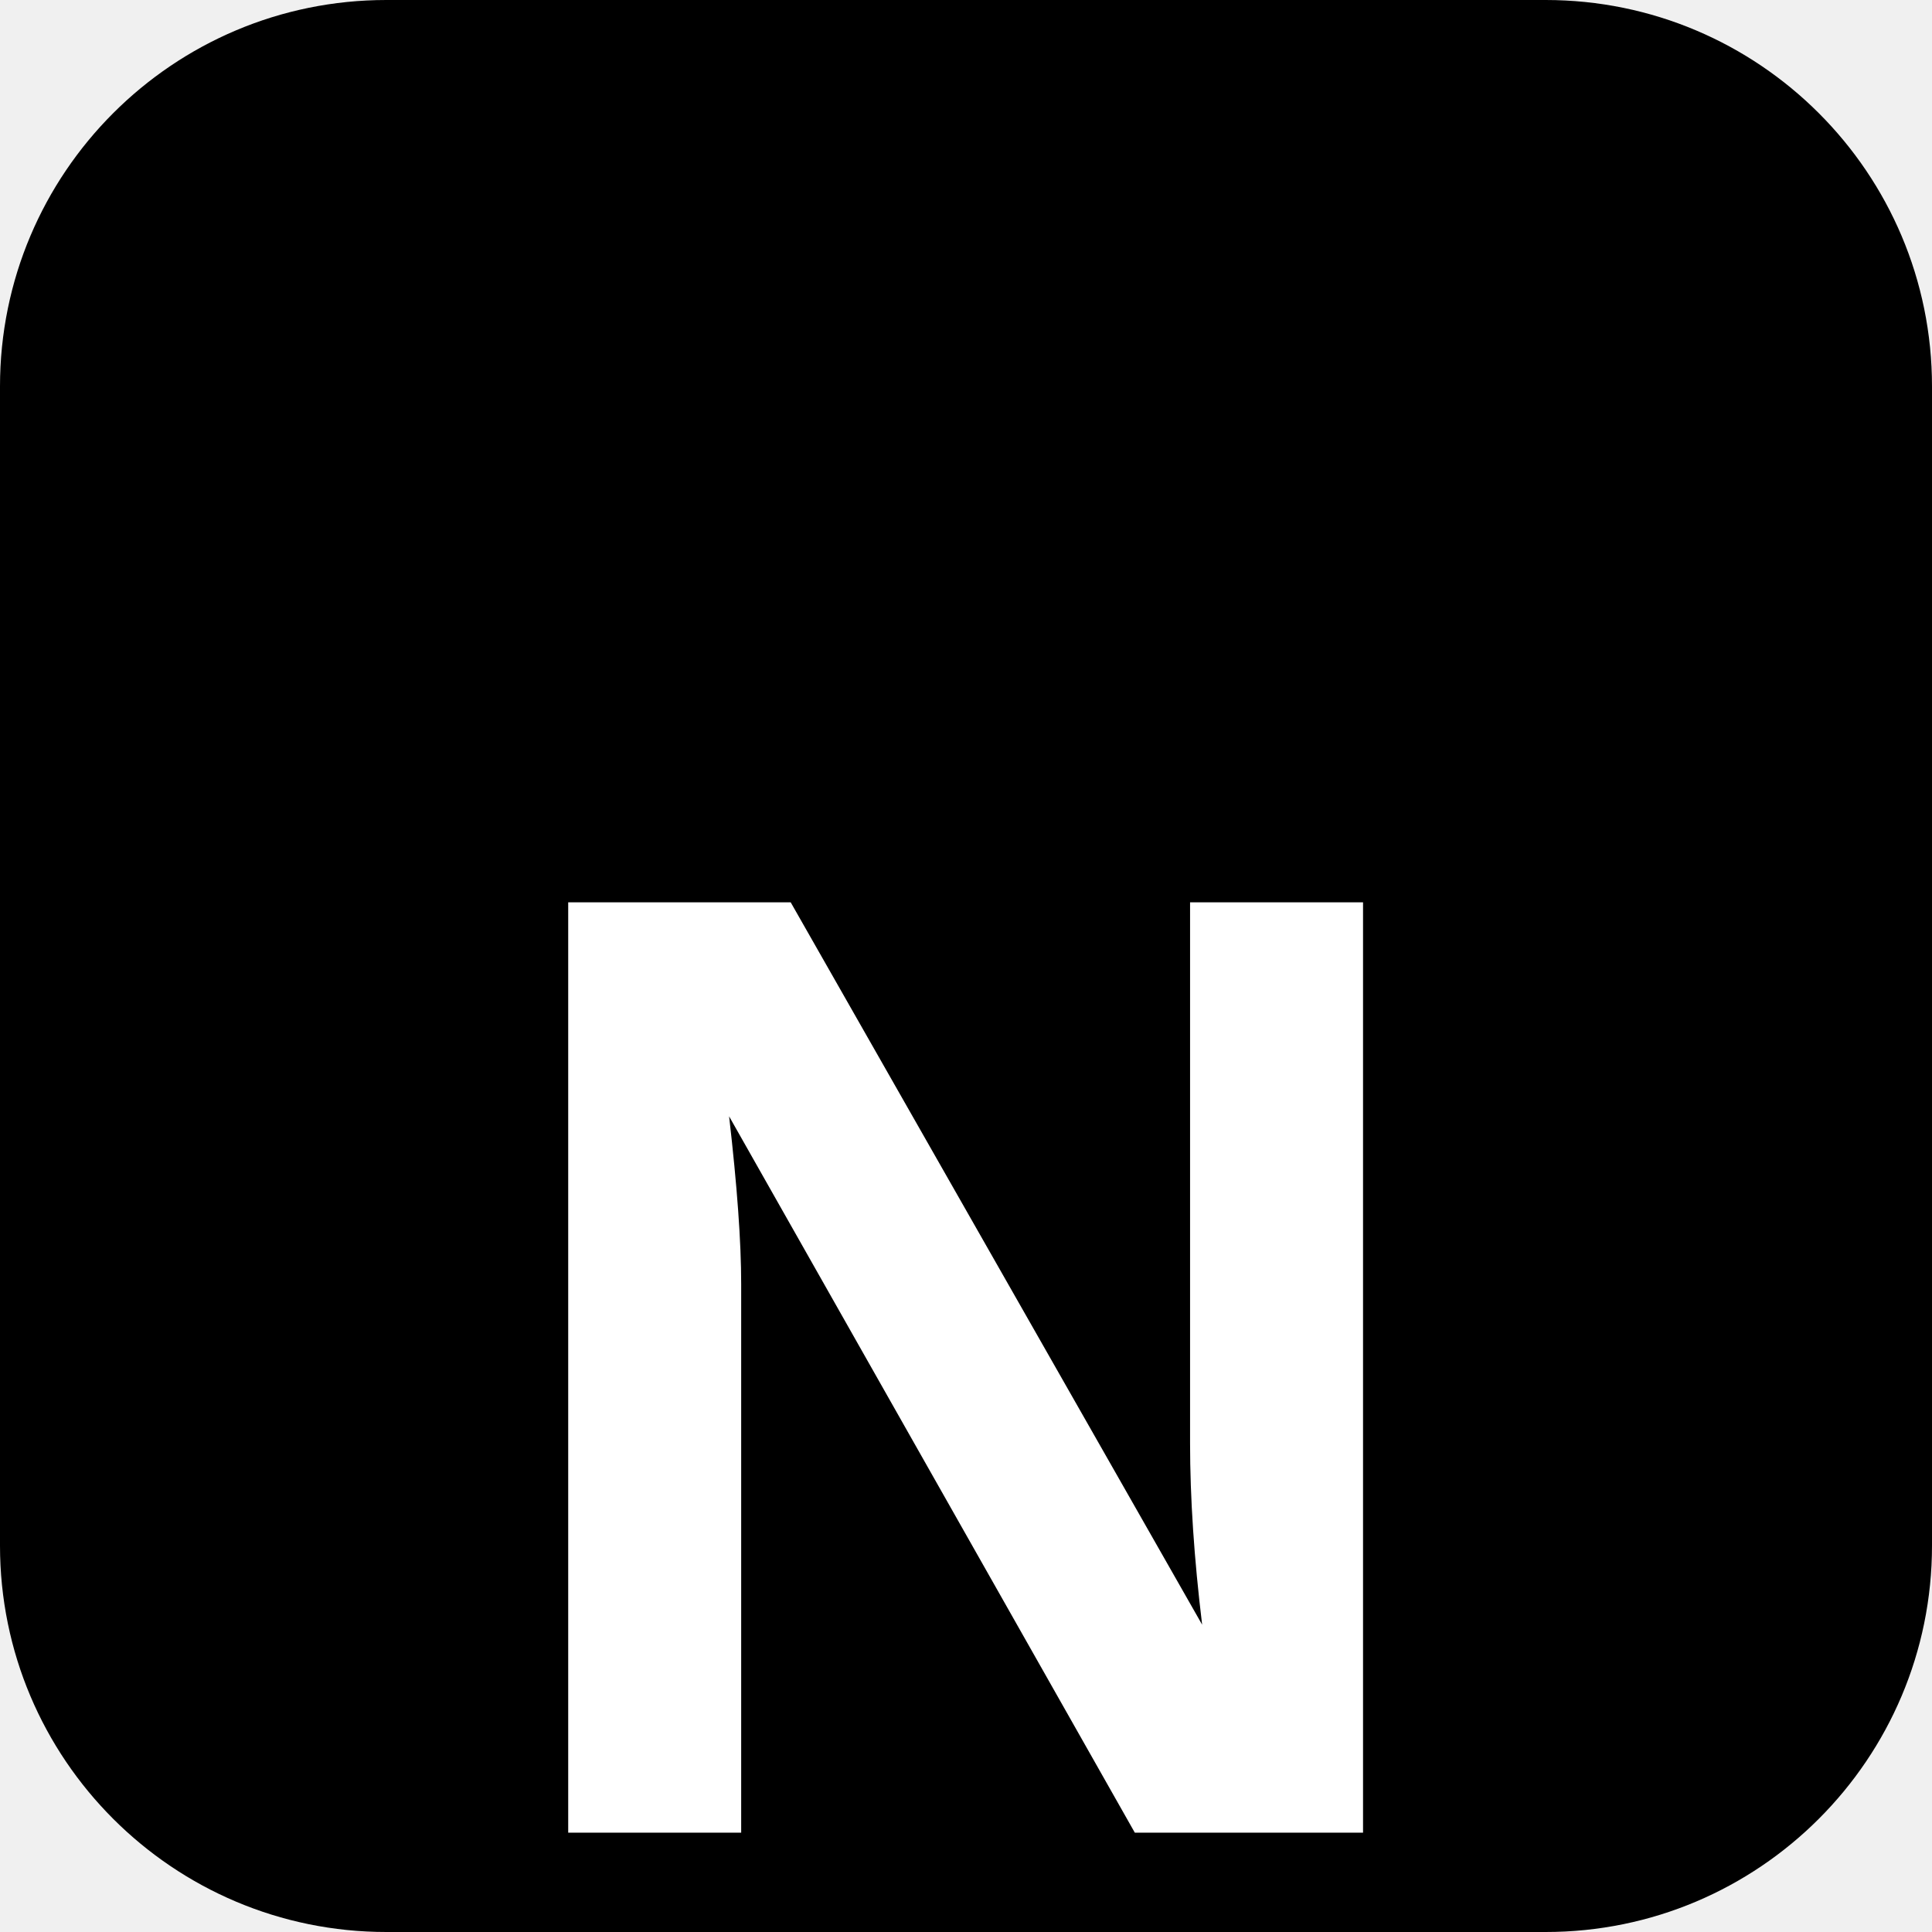
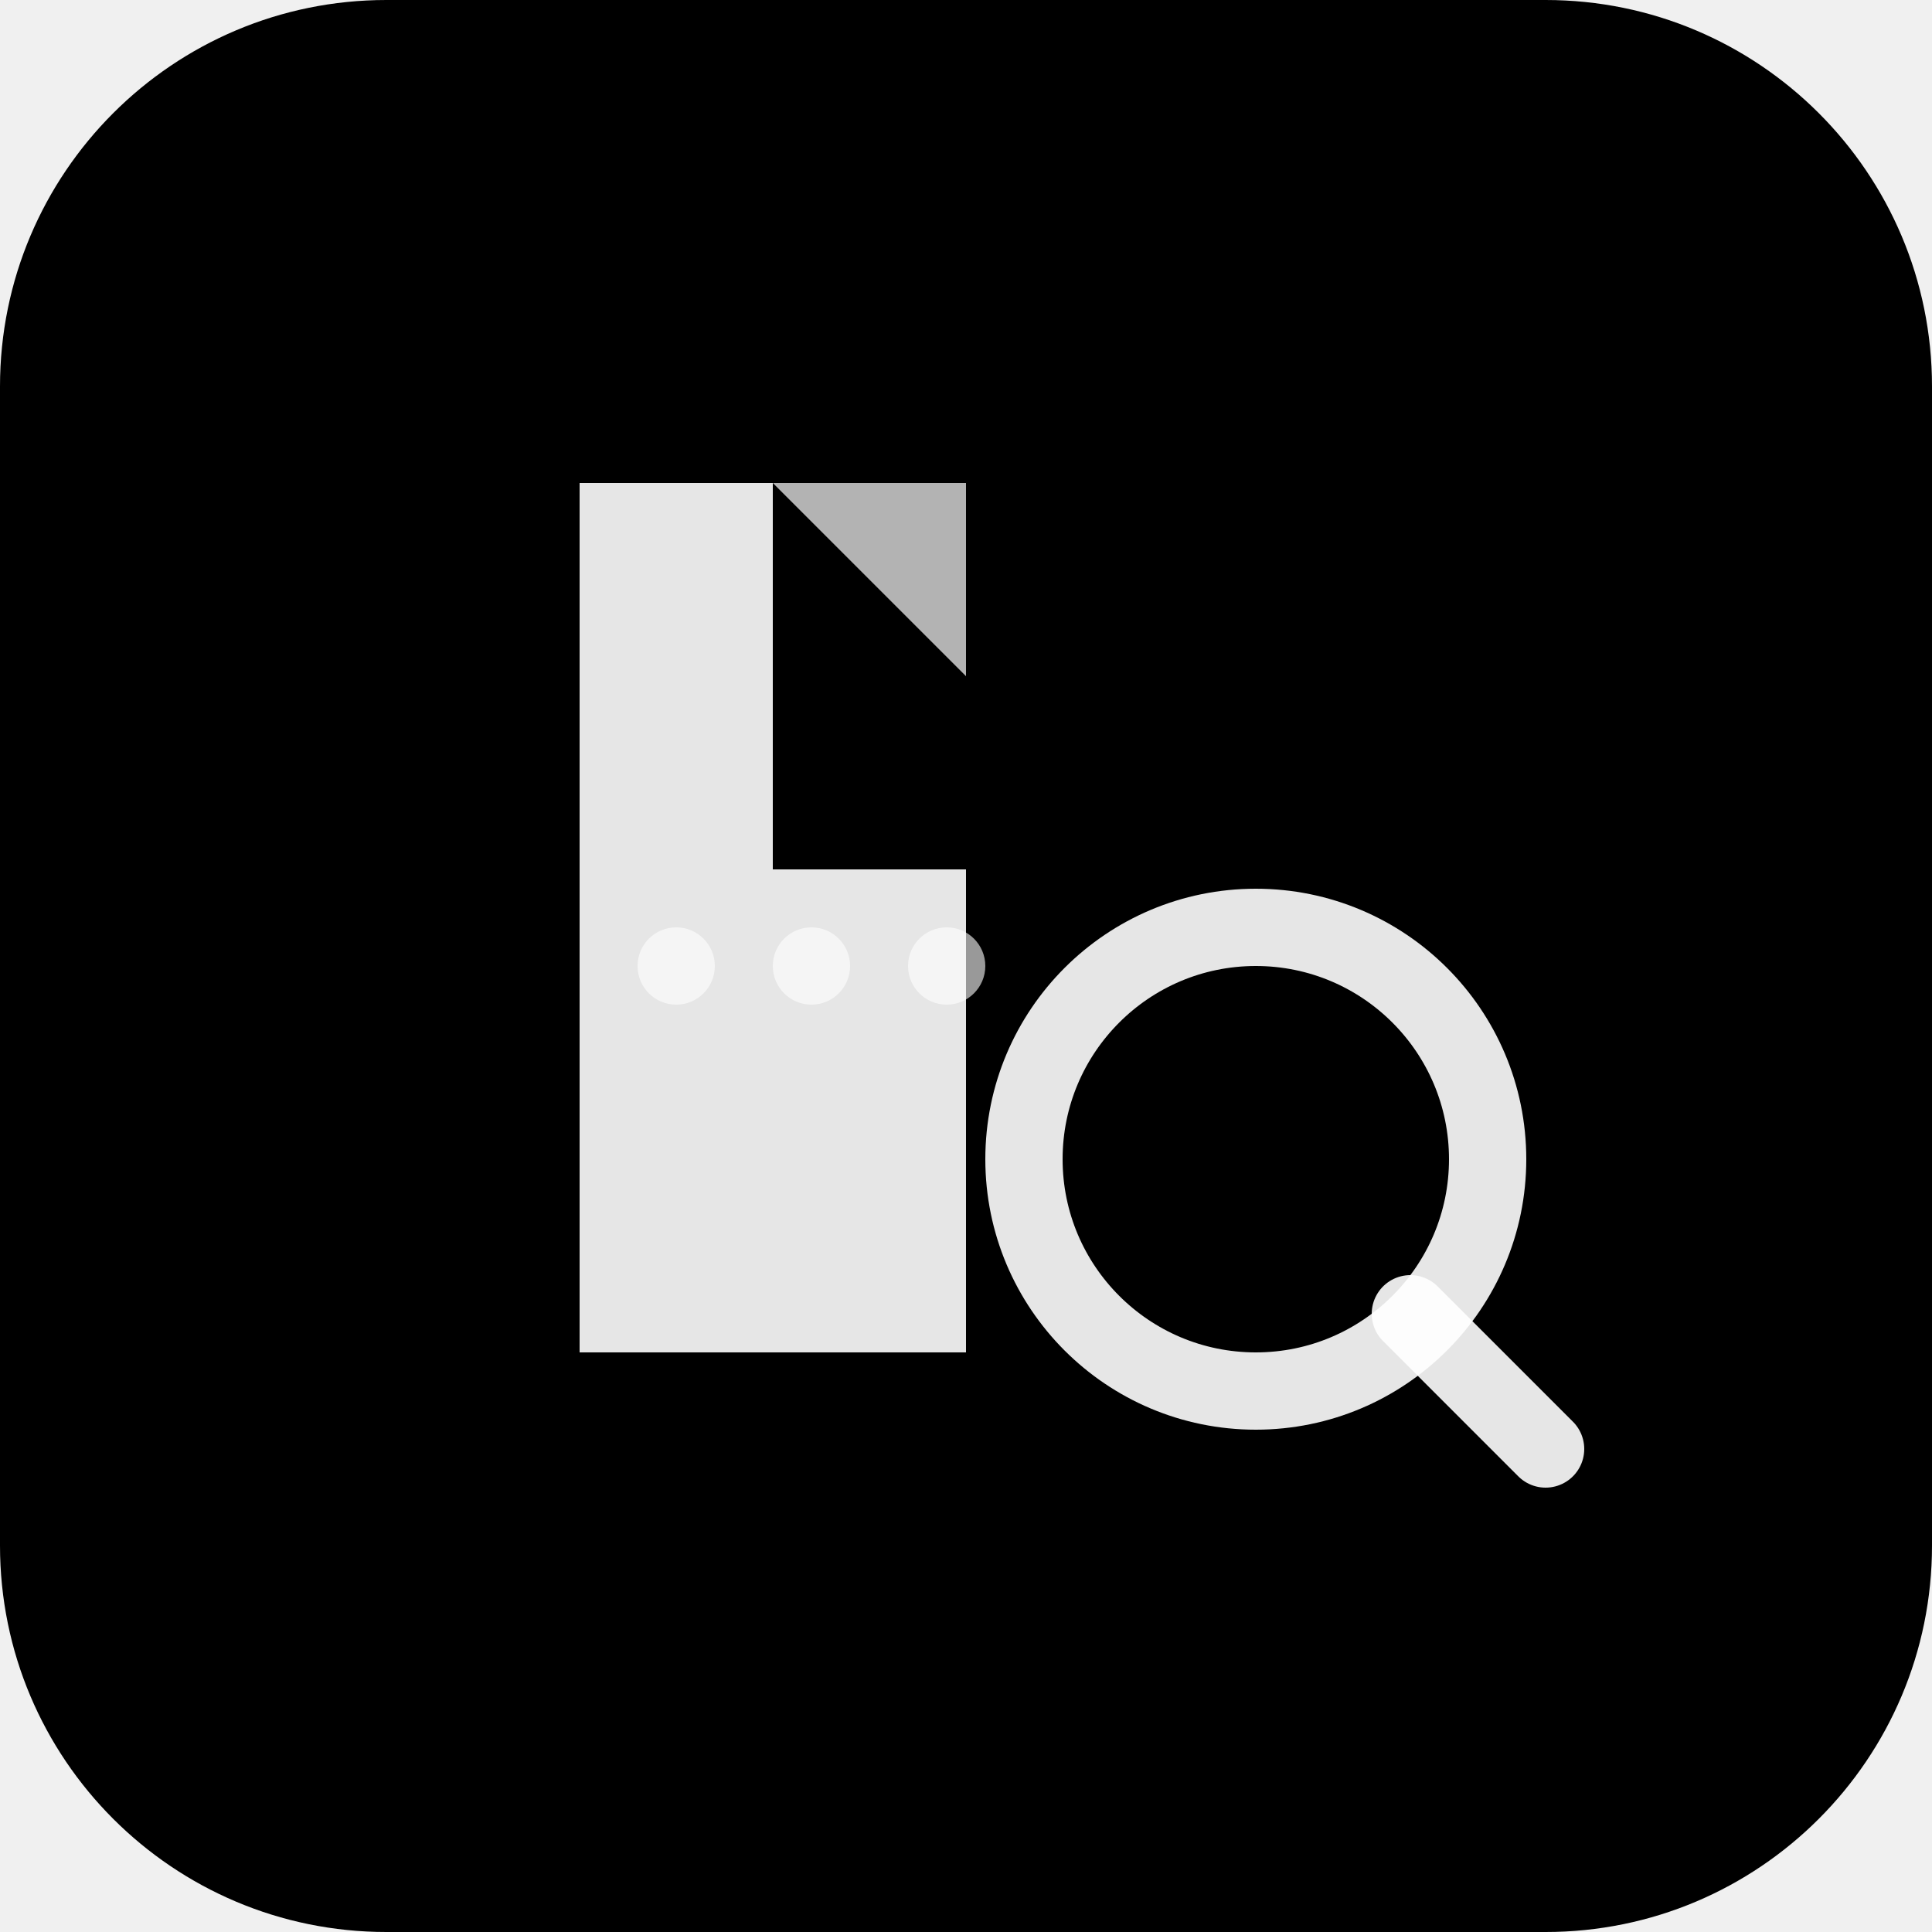
<svg xmlns="http://www.w3.org/2000/svg" viewBox="0 0 100 100" width="100" height="100">
  <rect width="100" height="100" fill="#000000" rx="20" />
-   <text x="50" y="75" font-family="Arial, sans-serif" font-size="70" font-weight="bold" fill="#ffffff" text-anchor="middle" dominant-baseline="middle">N</text>
+   <path d="M 30 25 L 30 70 L 50 70 L 50 45 L 40 45 L 40 25 Z" fill="#ffffff" opacity="0.9" />
+   <path d="M 40 25 L 50 25 L 50 35 Z" fill="#ffffff" opacity="0.7" />
+   <circle cx="65" cy="60" r="12" fill="none" stroke="#ffffff" stroke-width="4" opacity="0.9" />
+   <line x1="73" y1="68" x2="80" y2="75" stroke="#ffffff" stroke-width="4" stroke-linecap="round" opacity="0.9" />
+   <circle cx="35" cy="50" r="2" fill="#ffffff" opacity="0.6" />
+   <circle cx="42" cy="50" r="2" fill="#ffffff" opacity="0.6" />
+   <circle cx="49" cy="50" r="2" fill="#ffffff" opacity="0.6" />
</svg>
